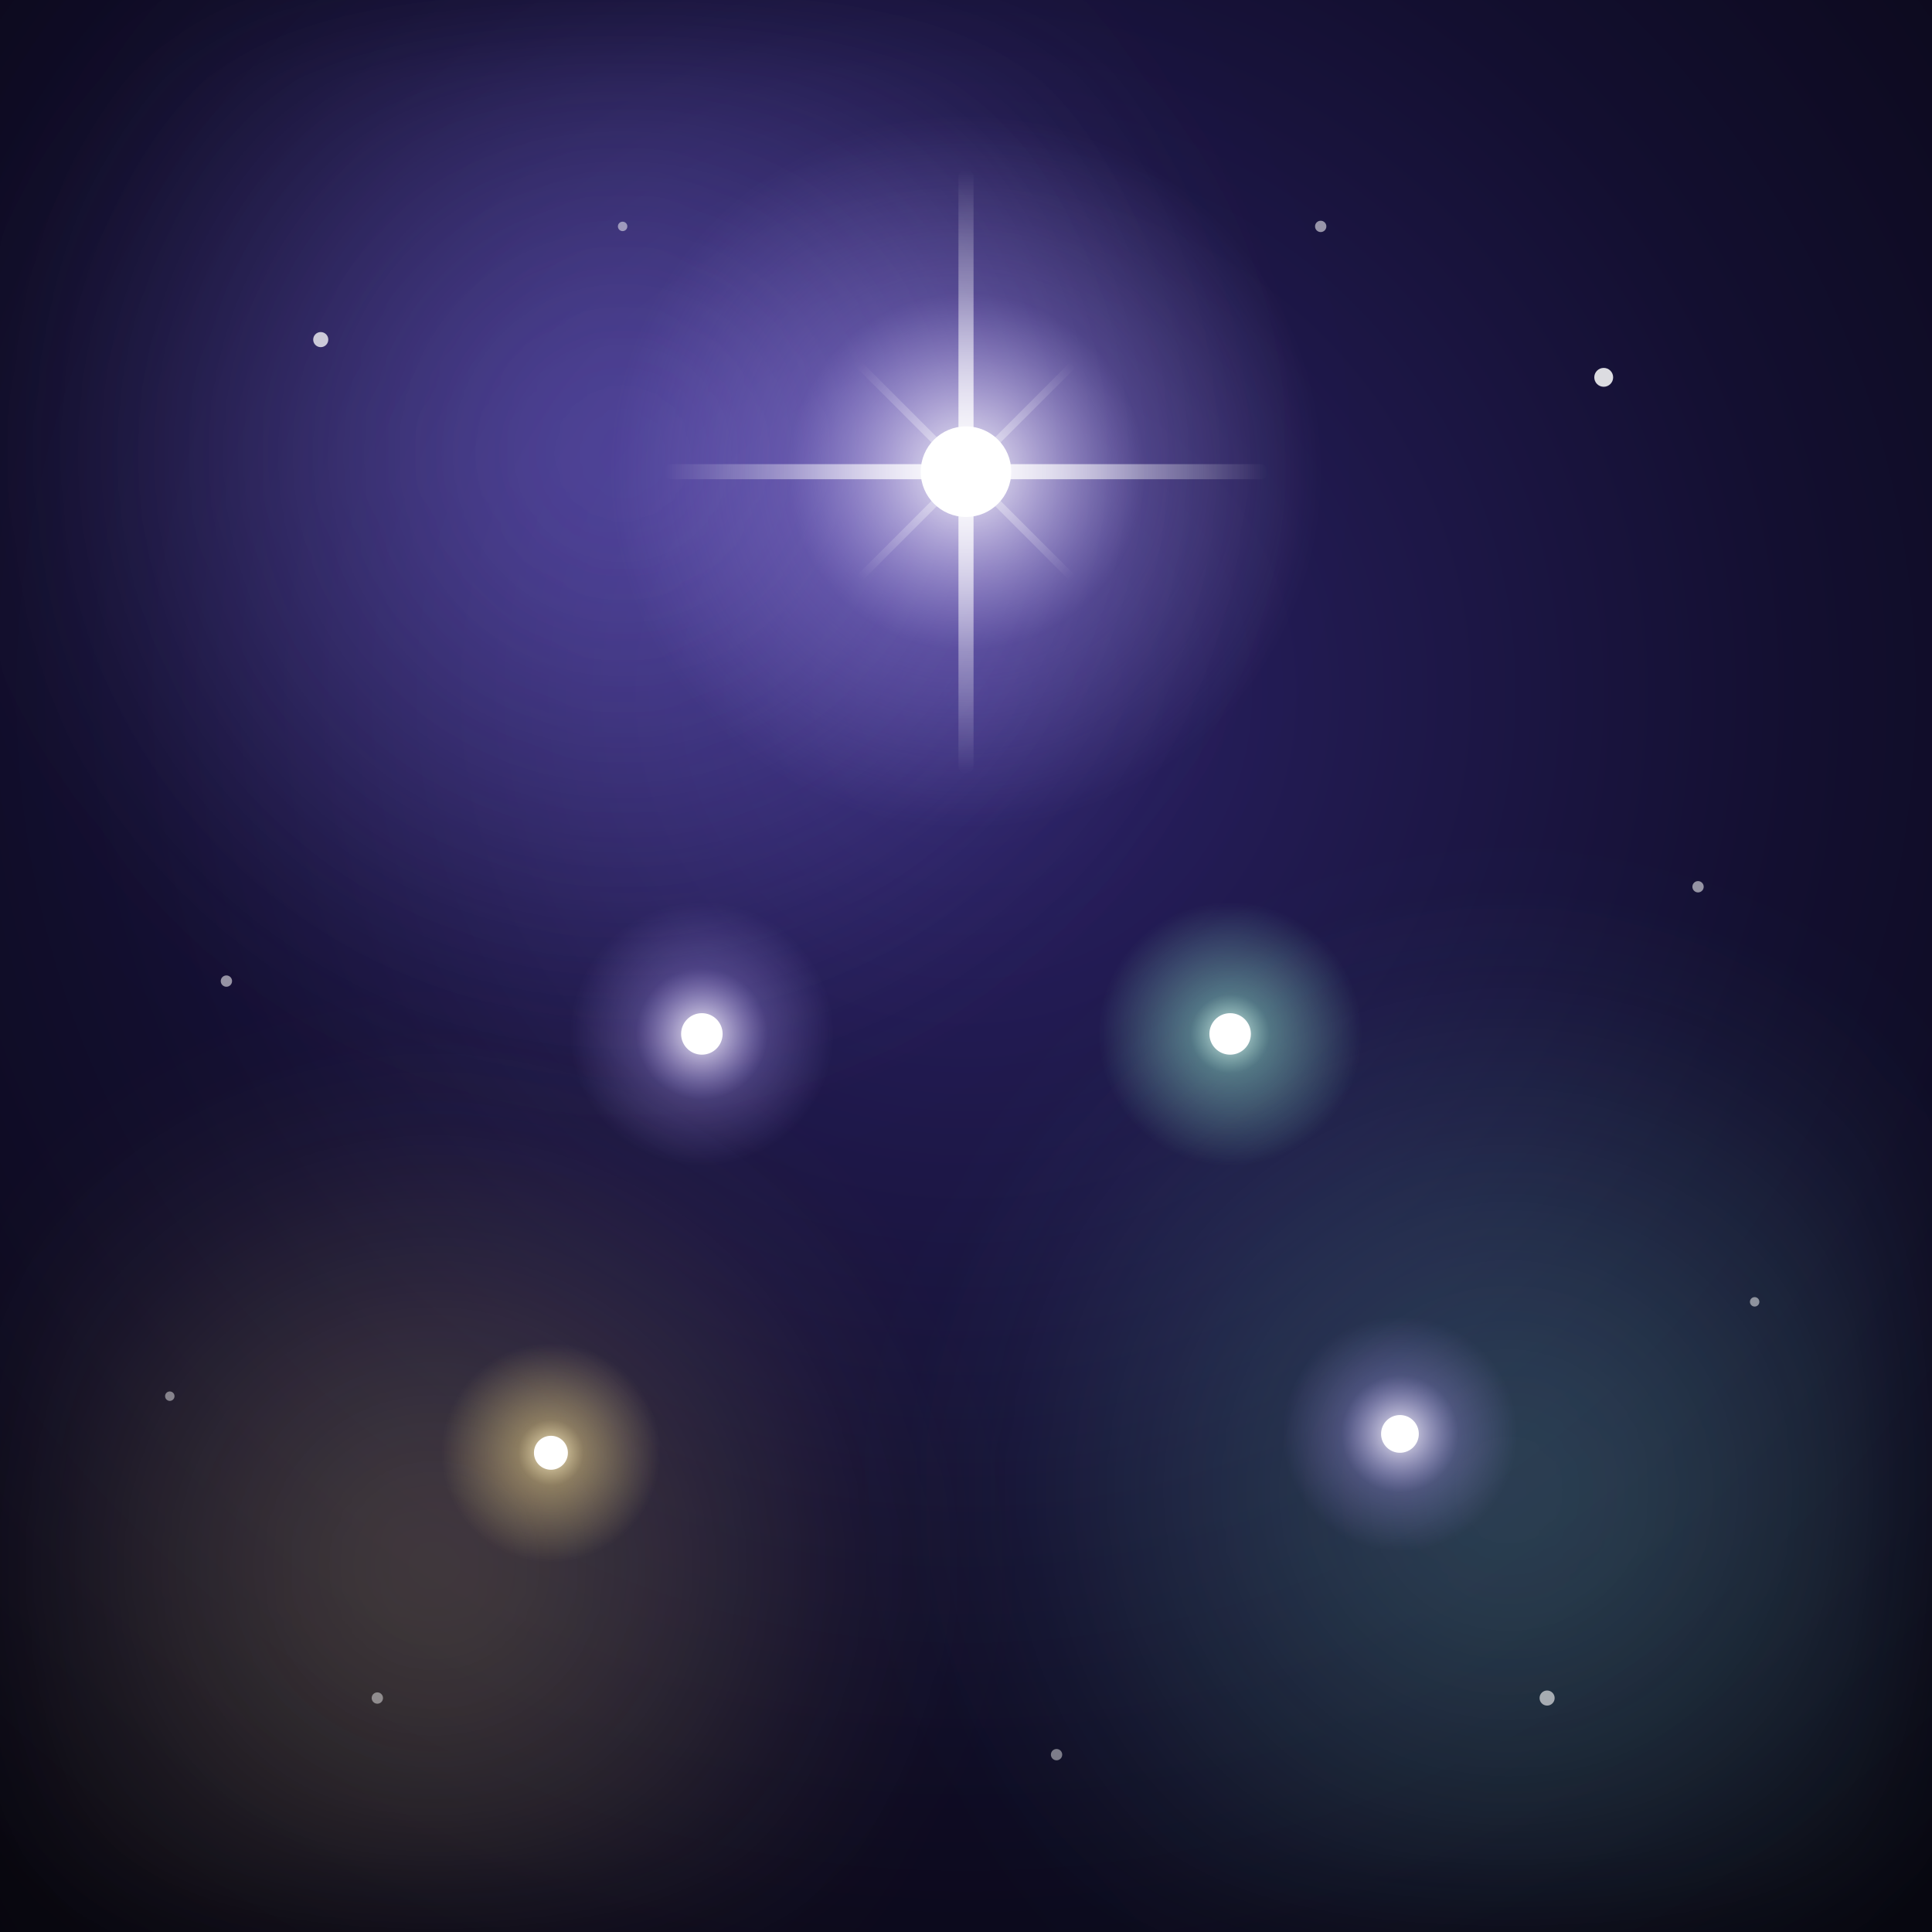
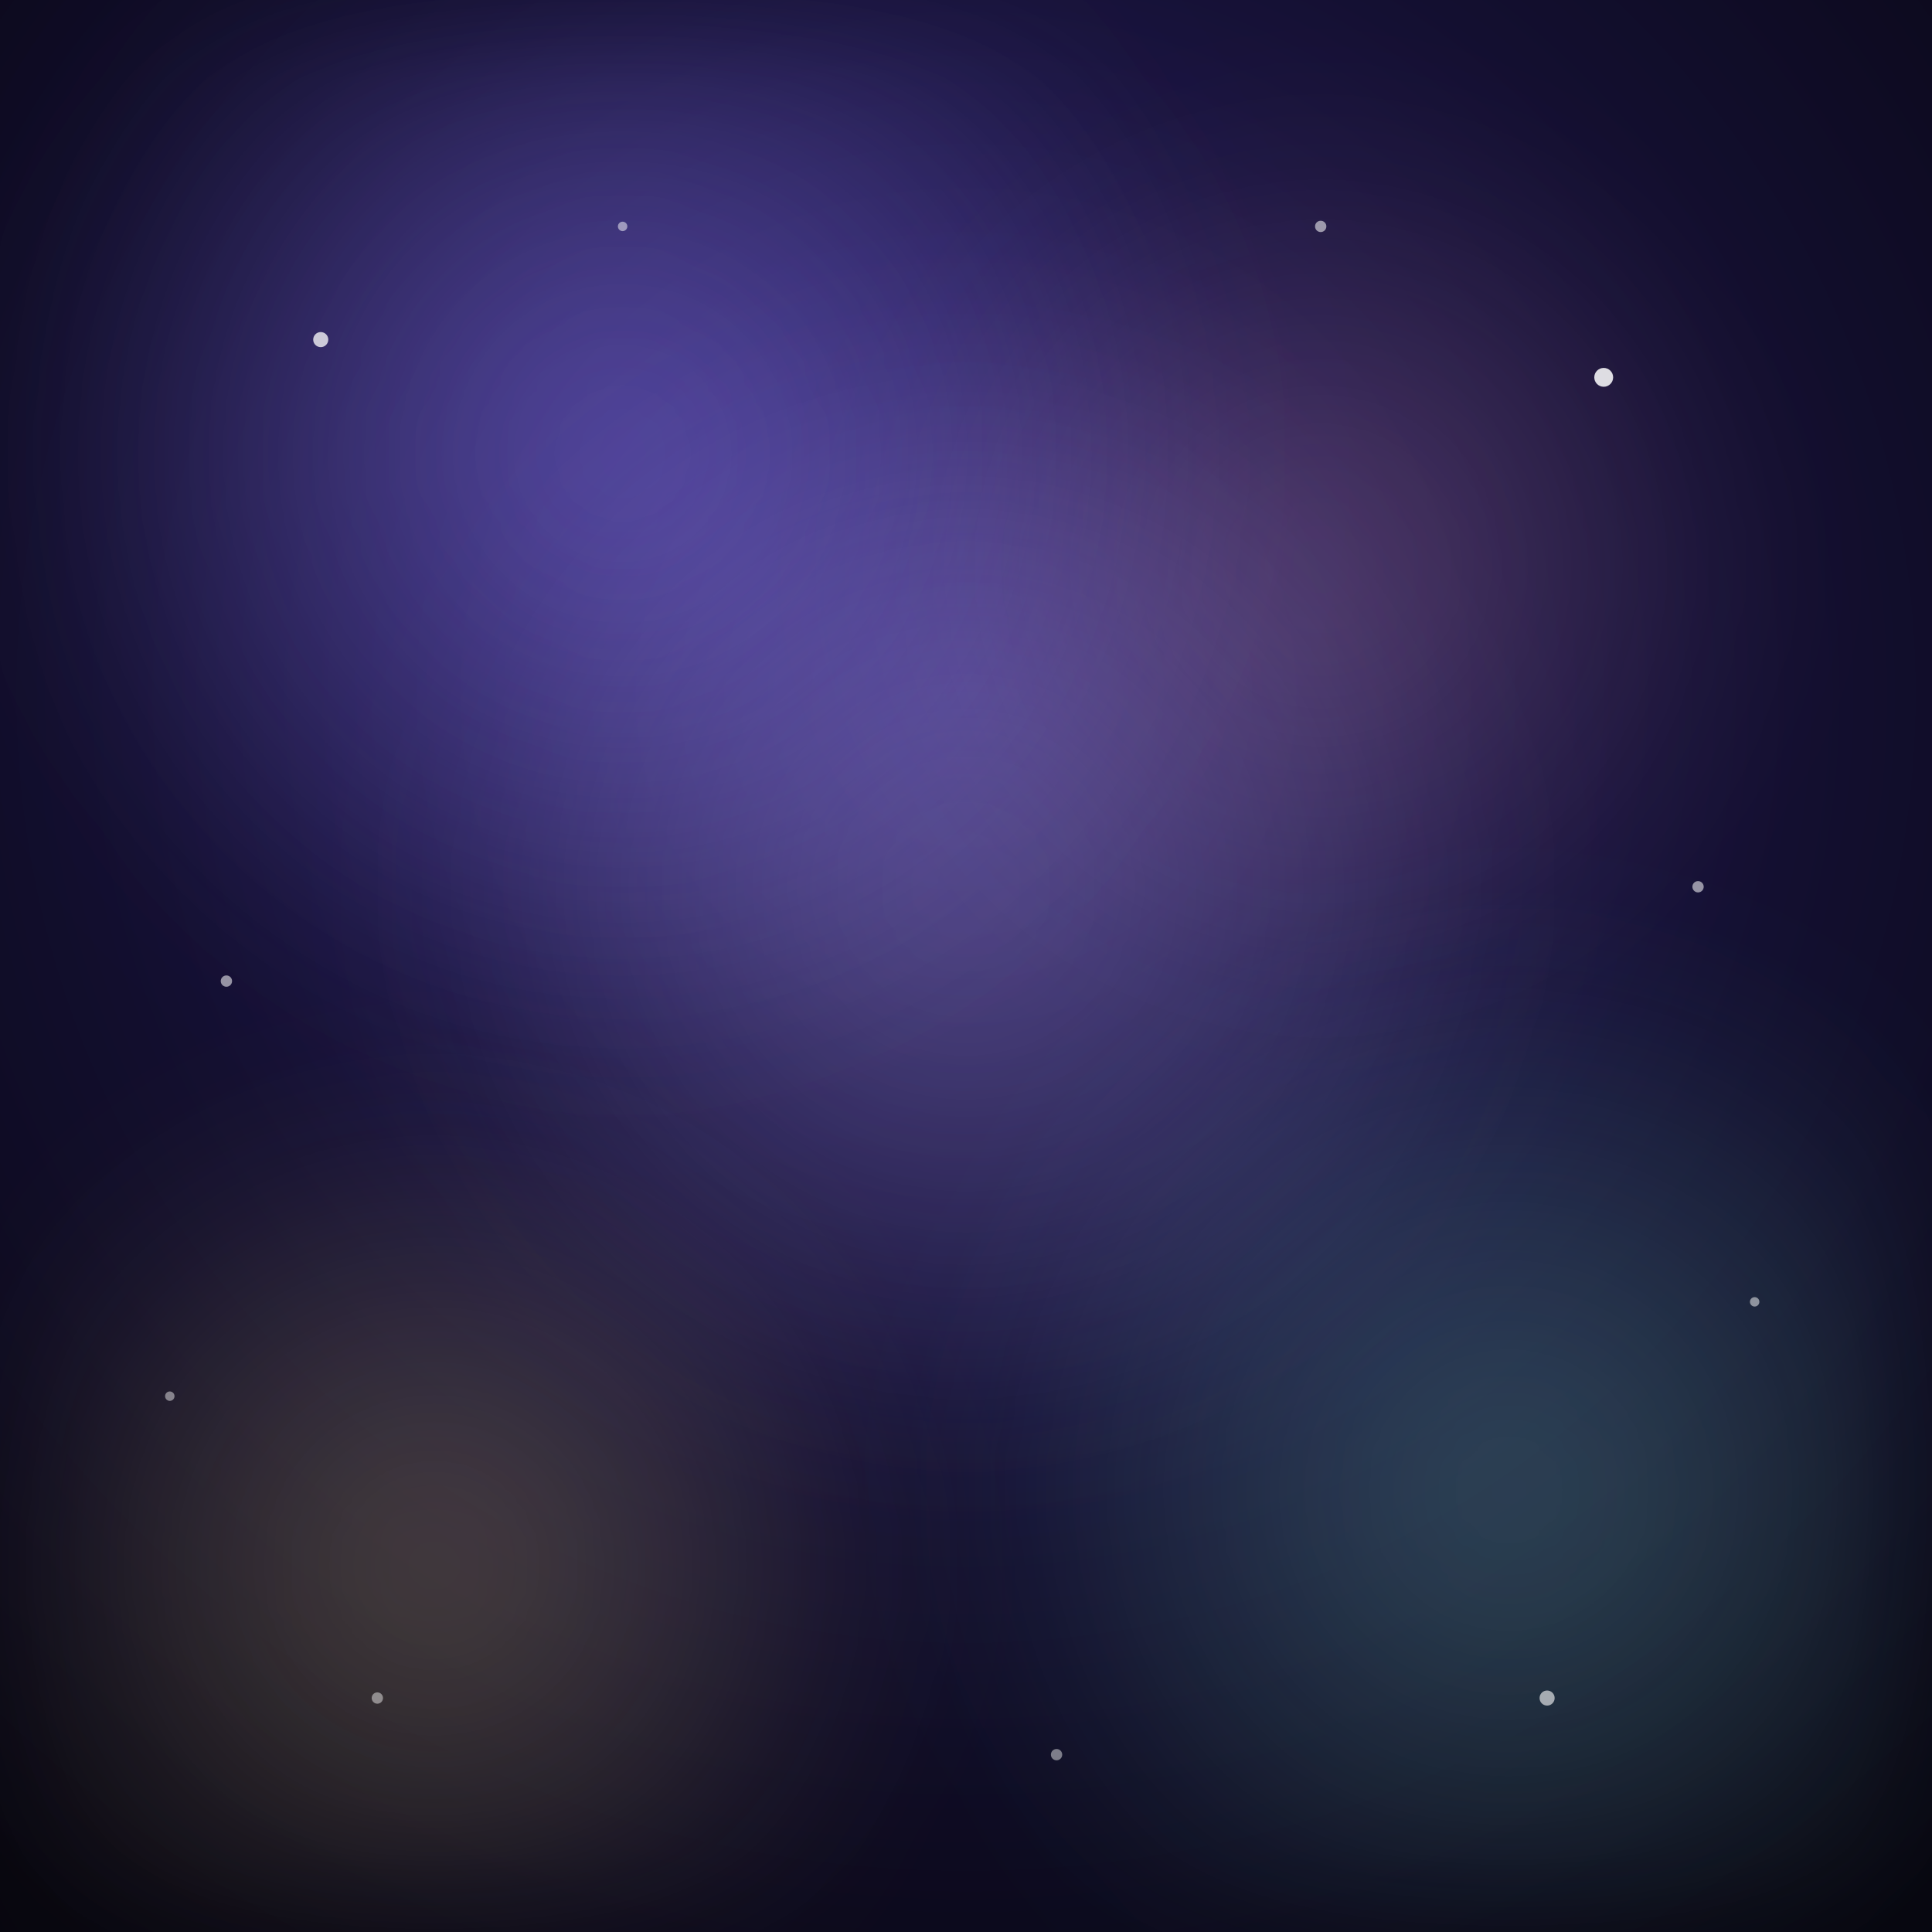
<svg xmlns="http://www.w3.org/2000/svg" viewBox="0 0 1024 1024" width="1024" height="1024">
  <defs>
    <radialGradient id="bg" cx="50%" cy="36%" r="78%">
      <stop offset="0" stop-color="#2b2266" />
      <stop offset=".55" stop-color="#130f30" />
      <stop offset="1" stop-color="#07060f" />
    </radialGradient>
    <radialGradient id="auraV" cx="50%" cy="50%" r="50%">
      <stop offset="0" stop-color="#8f7bff" stop-opacity=".5" />
      <stop offset="1" stop-color="#8f7bff" stop-opacity="0" />
    </radialGradient>
    <radialGradient id="auraT" cx="50%" cy="50%" r="50%">
      <stop offset="0" stop-color="#7fe0d6" stop-opacity=".28" />
      <stop offset="1" stop-color="#7fe0d6" stop-opacity="0" />
    </radialGradient>
    <radialGradient id="auraG" cx="50%" cy="50%" r="50%">
      <stop offset="0" stop-color="#f3d98b" stop-opacity=".26" />
      <stop offset="1" stop-color="#f3d98b" stop-opacity="0" />
    </radialGradient>
    <radialGradient id="halo" cx="50%" cy="50%" r="50%">
      <stop offset="0" stop-color="#ffffff" stop-opacity=".95" />
      <stop offset=".18" stop-color="#e6ddff" stop-opacity=".7" />
      <stop offset=".5" stop-color="#b9a6ff" stop-opacity=".25" />
      <stop offset="1" stop-color="#b9a6ff" stop-opacity="0" />
    </radialGradient>
    <radialGradient id="haloG" cx="50%" cy="50%" r="50%">
      <stop offset="0" stop-color="#fff4d1" stop-opacity=".95" />
      <stop offset=".3" stop-color="#f3d98b" stop-opacity=".45" />
      <stop offset="1" stop-color="#f3d98b" stop-opacity="0" />
    </radialGradient>
    <radialGradient id="haloT" cx="50%" cy="50%" r="50%">
      <stop offset="0" stop-color="#eafff8" stop-opacity=".95" />
      <stop offset=".3" stop-color="#8fe3c8" stop-opacity=".45" />
      <stop offset="1" stop-color="#8fe3c8" stop-opacity="0" />
    </radialGradient>
    <linearGradient id="flareH" x1="0" y1="0" x2="1" y2="0">
      <stop offset="0" stop-color="#fff" stop-opacity="0" />
      <stop offset=".5" stop-color="#fff" stop-opacity=".95" />
      <stop offset="1" stop-color="#fff" stop-opacity="0" />
    </linearGradient>
    <linearGradient id="flareV" x1="0" y1="0" x2="0" y2="1">
      <stop offset="0" stop-color="#fff" stop-opacity="0" />
      <stop offset=".5" stop-color="#fff" stop-opacity=".95" />
      <stop offset="1" stop-color="#fff" stop-opacity="0" />
    </linearGradient>
    <filter id="blur" x="-50%" y="-50%" width="200%" height="200%">
      <feGaussianBlur stdDeviation="44" />
    </filter>
    <filter id="glowline" x="-20%" y="-20%" width="140%" height="140%">
      <feGaussianBlur stdDeviation="5" />
    </filter>
+     <radialGradient id="auraP" cx="50%" cy="50%" r="50%">
+       <stop offset="0" stop-color="#f5a8c8" stop-opacity=".22" />
+       <stop offset="1" stop-color="#f5a8c8" stop-opacity="0" />
+     </radialGradient>
+     <radialGradient id="core" cx="50%" cy="50%" r="50%">
+       <stop offset="0" stop-color="#c9b8ff" stop-opacity=".28" />
+       <stop offset="1" stop-color="#c9b8ff" stop-opacity="0" />
+     </radialGradient>
  </defs>
  <rect width="1024" height="1024" fill="url(#bg)" />
  <circle cx="330" cy="240" r="330" fill="url(#auraV)" filter="url(#blur)" />
  <circle cx="800" cy="790" r="300" fill="url(#auraT)" filter="url(#blur)" />
  <circle cx="230" cy="830" r="260" fill="url(#auraG)" filter="url(#blur)" />
+   <circle cx="700" cy="300" r="240" fill="url(#auraP)" filter="url(#blur)" />
+   <circle cx="512" cy="470" r="300" fill="url(#core)" filter="url(#blur)" />
  <g fill="#fff">
    <circle cx="170" cy="180" r="4" opacity=".75" />
    <circle cx="850" cy="200" r="5" opacity=".85" />
    <circle cx="900" cy="470" r="3" opacity=".55" />
    <circle cx="120" cy="520" r="3" opacity=".55" />
    <circle cx="820" cy="900" r="4" opacity=".6" />
    <circle cx="200" cy="900" r="3" opacity=".45" />
    <circle cx="700" cy="120" r="3" opacity=".55" />
    <circle cx="330" cy="120" r="2.5" opacity=".5" />
    <circle cx="930" cy="690" r="2.5" opacity=".5" />
    <circle cx="90" cy="740" r="2.5" opacity=".45" />
    <circle cx="560" cy="930" r="3" opacity=".45" />
  </g>
-   <circle cx="372" cy="548" r="70" fill="url(#halo)" />
-   <circle cx="372" cy="548" r="11" fill="#fff" />
-   <circle cx="652" cy="548" r="70" fill="url(#haloT)" />
-   <circle cx="652" cy="548" r="11" fill="#fff" />
-   <circle cx="292" cy="770" r="58" fill="url(#haloG)" />
-   <circle cx="292" cy="770" r="9" fill="#fff" />
-   <circle cx="742" cy="760" r="62" fill="url(#halo)" />
-   <circle cx="742" cy="760" r="10" fill="#fff" />
-   <circle cx="512" cy="250" r="190" fill="url(#halo)" />
-   <rect x="352" y="246" width="320" height="8" rx="4" fill="url(#flareH)" />
-   <rect x="508" y="90" width="8" height="320" rx="4" fill="url(#flareV)" />
-   <g transform="rotate(45 512 250)" opacity=".5">
-     <rect x="432" y="248" width="160" height="4" rx="2" fill="url(#flareH)" />
-     <rect x="510" y="170" width="4" height="160" rx="2" fill="url(#flareV)" />
-   </g>
-   <circle cx="512" cy="250" r="24" fill="#fff" />
</svg>
